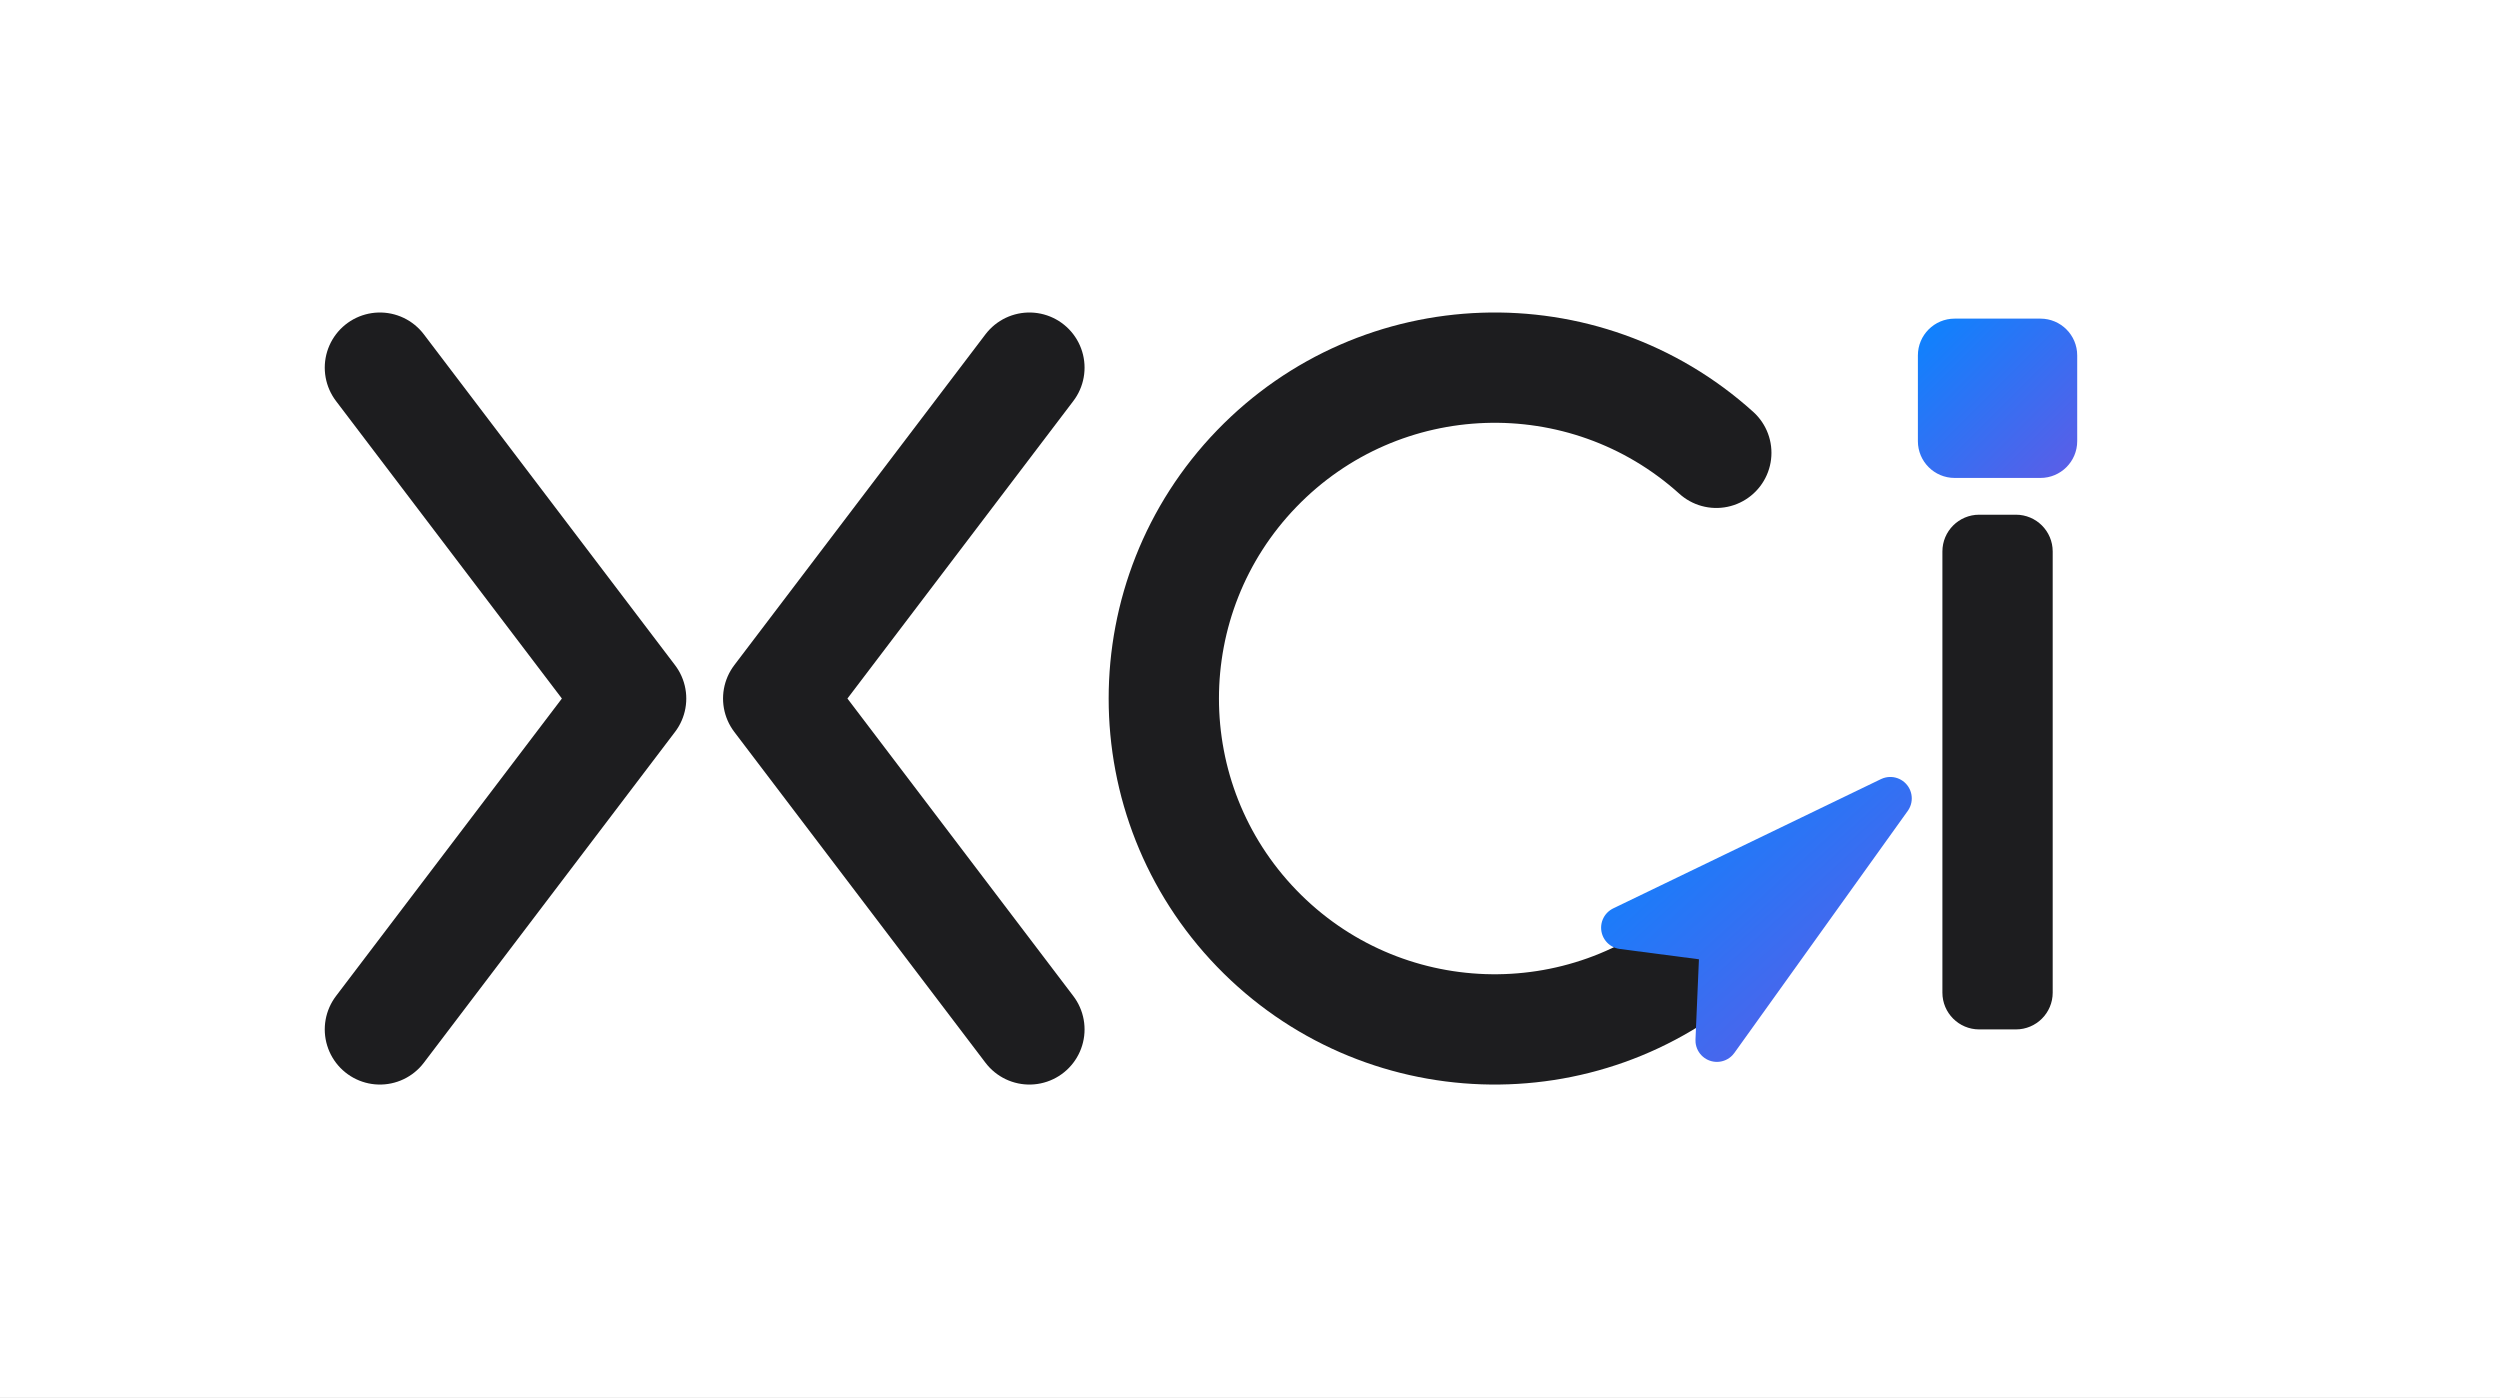
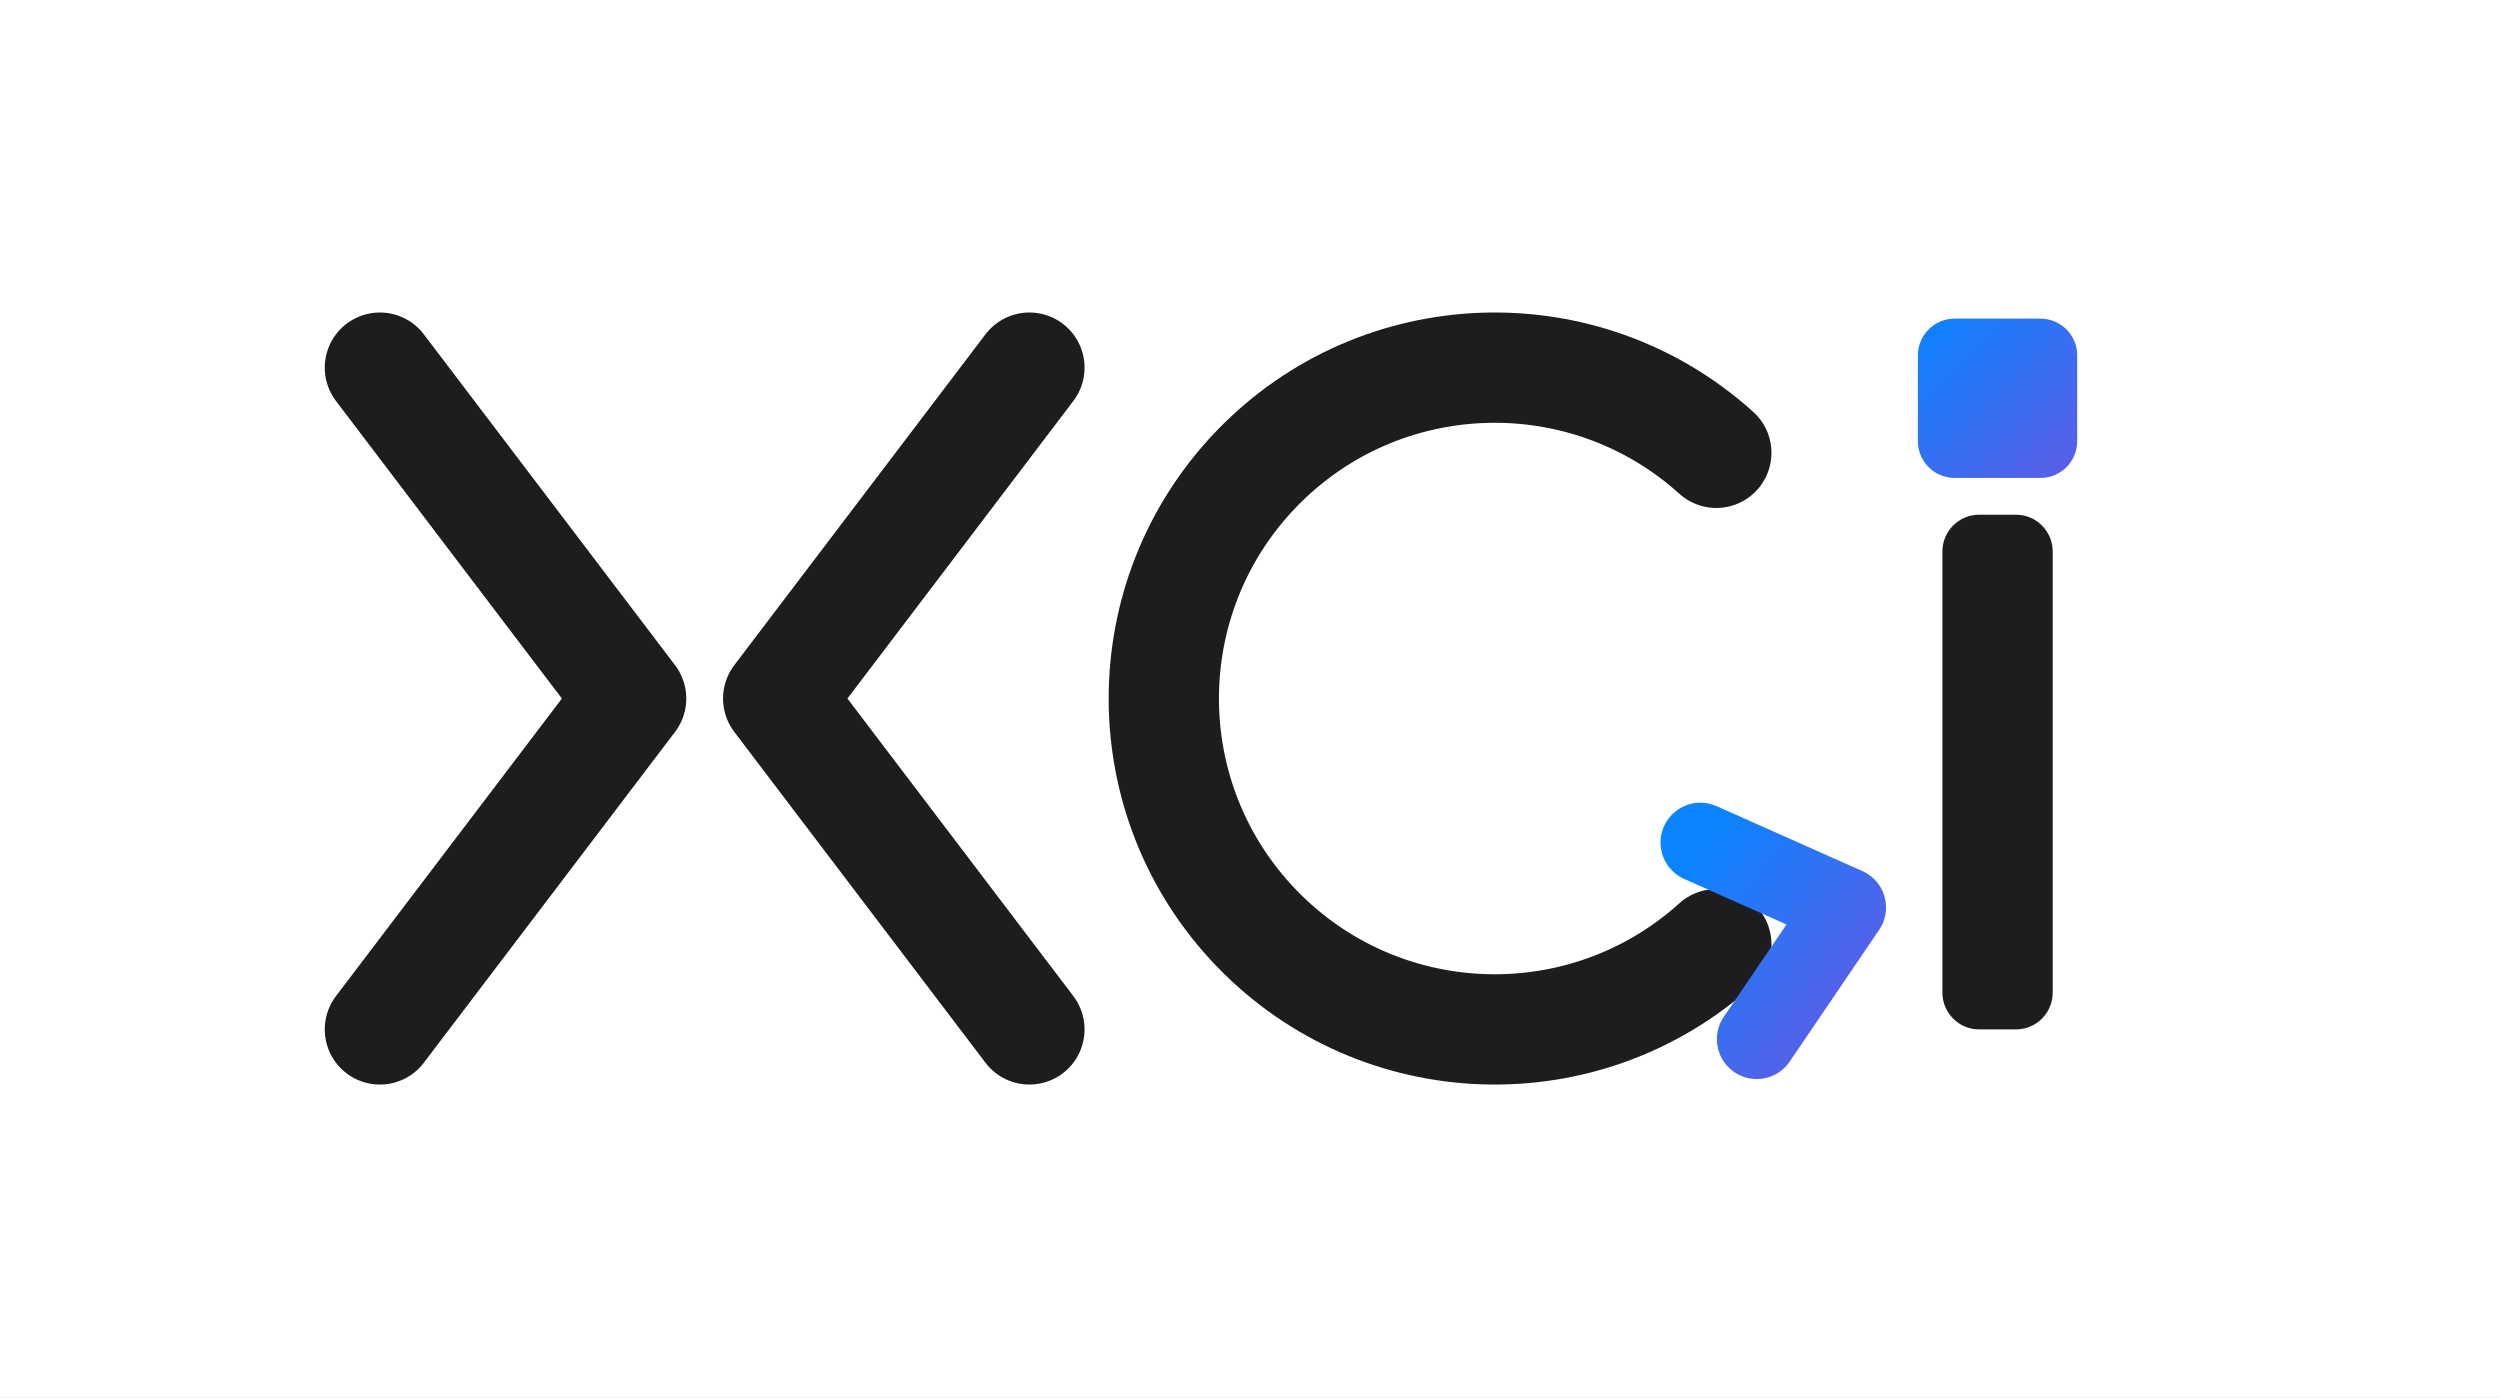
<svg xmlns="http://www.w3.org/2000/svg" viewBox="0 0 408 228">
  <defs>
    <linearGradient id="ac" x1="0" y1="0" x2="1" y2="1">
      <stop offset="0" stop-color="#0a84ff" />
      <stop offset="1" stop-color="#5e5ce6" />
    </linearGradient>
  </defs>
  <rect width="408" height="228" fill="#ffffff" />
  <g transform="translate(8,0)">
    <g fill="none" stroke="#1d1d1f" stroke-width="18" stroke-linecap="round" stroke-linejoin="round">
      <polyline points="54,60 95,114.0 54,168" />
      <polyline points="160,60 119,114.0 160,168" />
    </g>
    <path d="M272.1 154.1 A54 54 0 1 1 272.1 73.9" fill="none" stroke="#1d1d1f" stroke-width="18" stroke-linecap="round" />
-     <path d="M300.5 130.3 L272.2 169.8 L272.9 153.5 L256.8 151.4 Z" fill="url(#ac)" stroke="url(#ac)" stroke-width="7" stroke-linejoin="round" stroke-linecap="round" />
+     <polyline points="269.5,137.5 293.3,148.1 278.7,169.6" fill="none" stroke="url(#ac)" stroke-width="13" stroke-linecap="round" stroke-linejoin="round" />
    <rect x="309" y="84" width="18" height="84" rx="6" fill="#1d1d1f" />
    <rect x="305" y="52" width="26" height="26" rx="6" fill="url(#ac)" />
  </g>
</svg>
